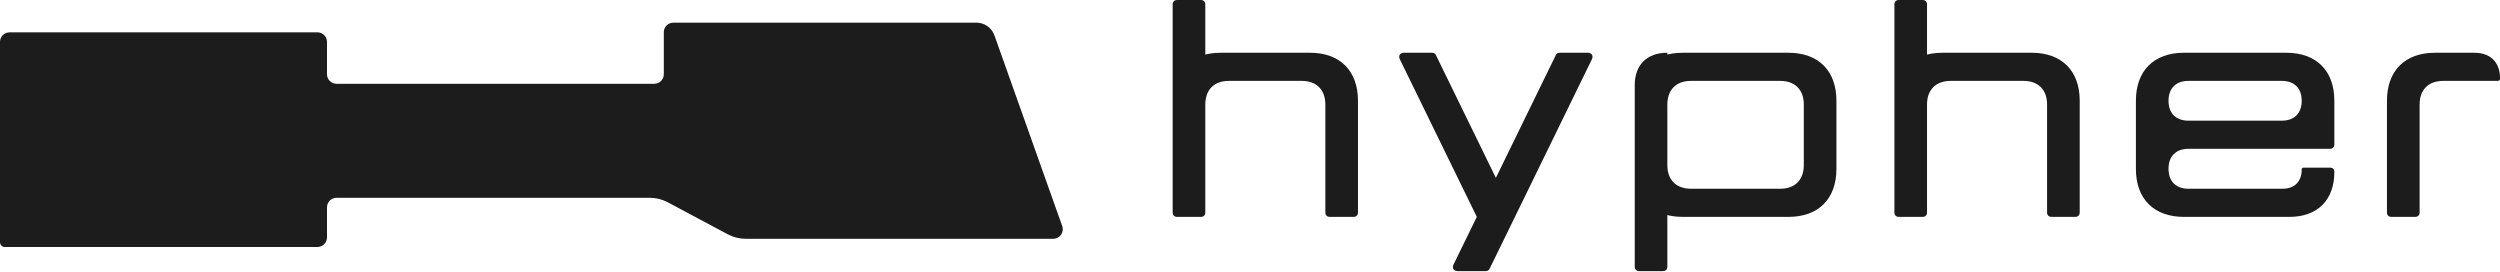
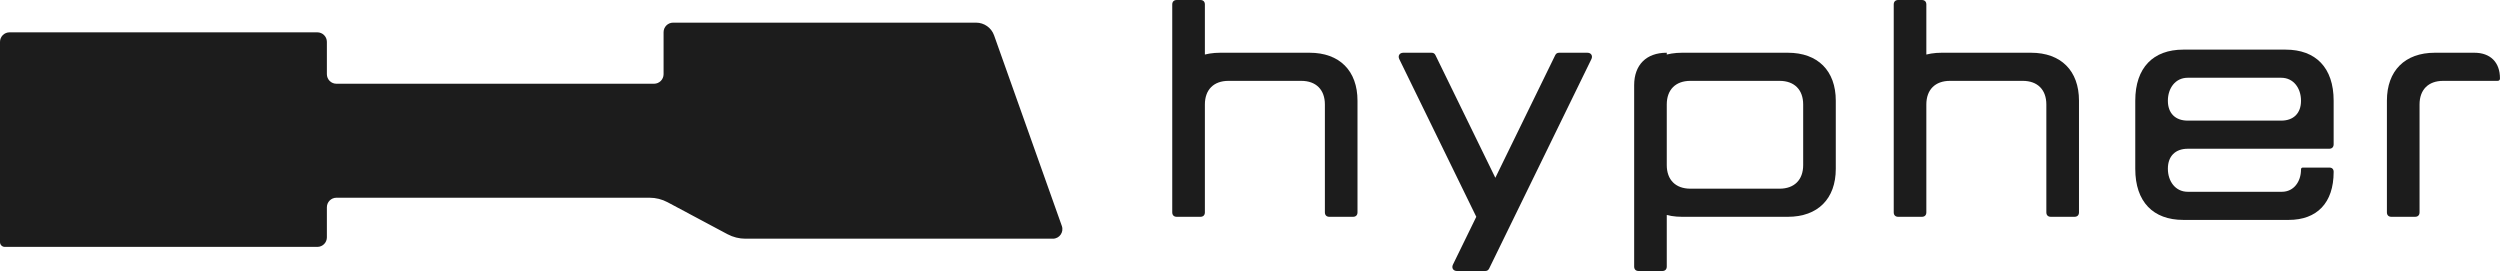
- <svg xmlns="http://www.w3.org/2000/svg" viewBox="0 -740 8530 925" fill="#1c1c1c">
+ <svg xmlns="http://www.w3.org/2000/svg" viewBox="0 -740 8533 925" fill="#1c1c1c">
  <path transform="translate(0 -662.7) scale(8.1426)" d="M0 8.06C0 5.851 1.791 4.06 4 4.06H133.02C135.229 4.06 137.02 5.851 137.02 8.06V21.608C137.02 23.817 138.811 25.608 141.02 25.608H274.158C276.367 25.608 278.158 23.817 278.158 21.608V4C278.158 1.791 279.949 0 282.158 0H409.158C412.543 0 415.561 2.131 416.695 5.32L445.102 85.225C446.027 87.829 444.096 90.565 441.333 90.565H312.483C309.857 90.565 307.27 89.918 304.952 88.681L279.817 75.272C277.499 74.035 274.912 73.389 272.285 73.389H141.02C138.811 73.389 137.02 75.18 137.02 77.389V90C137.02 92.209 135.229 94 133.02 94H2C0.895 94 0 93.105 0 92V8.06Z" />
  <path d="M4001.1 -724.8L4001.1 -15.2C4001.1 -5.7 4006.9 0.0 4016.4 0.0L4097.2 0.0C4106.8 0.0 4112.5 -5.7 4112.5 -15.2L4112.5 -724.8C4112.5 -734.3 4106.8 -740.0 4097.2 -740.0L4016.4 -740.0C4006.9 -740.0 4001.1 -734.3 4001.1 -724.8ZM4001.1 -396.3L4001.1 -15.2C4001.1 -5.7 4006.9 0.0 4016.4 0.0L4097.2 0.0C4106.8 0.0 4112.5 -5.7 4112.5 -15.2L4112.5 -383.5C4112.5 -433.8 4142.6 -464.0 4192.9 -464.0L4441.6 -464.0C4491.9 -464.0 4522.1 -433.8 4522.1 -383.5L4522.1 -15.2C4522.1 -5.7 4527.8 0.0 4537.3 0.0L4618.2 0.0C4627.7 0.0 4633.4 -5.7 4633.4 -15.2L4633.4 -396.3C4633.4 -498.6 4572.0 -560.0 4469.7 -560.0L4164.9 -560.0C4062.5 -560.0 4001.1 -498.6 4001.1 -396.3Z" />
  <path d="M5308.2 -551.5L4959.2 163.1C4953.6 174.5 4960.2 185.0 4972.9 185.0L5069.1 185.0C5075.7 185.0 5079.9 182.4 5082.8 176.5L5431.7 -538.1C5437.3 -549.5 5430.8 -560.0 5418.1 -560.0L5321.9 -560.0C5315.3 -560.0 5311.1 -557.4 5308.2 -551.5ZM4886.0 -560.0L4789.8 -560.0C4777.0 -560.0 4770.5 -549.5 4776.1 -538.1L5071.4 66.6L5136.4 -66.6L4899.6 -551.5C4896.8 -557.4 4892.5 -560.0 4886.0 -560.0Z" />
  <path d="M5577.7 -449.2L5577.7 169.8C5577.7 179.3 5583.4 185.0 5592.9 185.0L5673.8 185.0C5683.3 185.0 5689.0 179.3 5689.0 169.8L5689.0 -560.0L5688.5 -560.0C5619.2 -560.0 5577.7 -518.5 5577.7 -449.2ZM5577.7 -396.3L5577.7 -163.7C5577.7 -61.4 5639.0 0.0 5741.4 0.0L6102.2 0.0C6204.6 0.0 6265.9 -61.4 6265.9 -163.7L6265.9 -396.3C6265.9 -498.6 6204.6 -560.0 6102.2 -560.0L5741.4 -560.0C5639.0 -560.0 5577.7 -498.6 5577.7 -396.3ZM6074.1 -96.0L5769.5 -96.0C5719.2 -96.0 5689.0 -126.2 5689.0 -176.5L5689.0 -383.5C5689.0 -433.8 5719.2 -464.0 5769.5 -464.0L6074.1 -464.0C6124.4 -464.0 6154.6 -433.8 6154.6 -383.5L6154.6 -176.5C6154.6 -126.2 6124.4 -96.0 6074.1 -96.0Z" />
  <path d="M6463.7 -724.8L6463.7 -15.2C6463.7 -5.7 6469.4 0.0 6478.9 0.0L6559.8 0.0C6569.3 0.0 6575.0 -5.7 6575.0 -15.2L6575.0 -724.8C6575.0 -734.3 6569.3 -740.0 6559.8 -740.0L6478.9 -740.0C6469.4 -740.0 6463.7 -734.3 6463.7 -724.8ZM6463.7 -396.3L6463.7 -15.2C6463.7 -5.7 6469.4 0.0 6478.9 0.0L6559.8 0.0C6569.3 0.0 6575.0 -5.7 6575.0 -15.2L6575.0 -383.5C6575.0 -433.8 6605.2 -464.0 6655.5 -464.0L6904.2 -464.0C6954.5 -464.0 6984.6 -433.8 6984.6 -383.5L6984.6 -15.2C6984.6 -5.7 6990.3 0.0 6999.9 0.0L7080.7 0.0C7090.3 0.0 7096.0 -5.7 7096.0 -15.2L7096.0 -396.3C7096.0 -498.6 7034.6 -560.0 6932.2 -560.0L6627.4 -560.0C6525.1 -560.0 6463.7 -498.6 6463.7 -396.3Z" />
-   <path d="M7287.7 -396.3L7287.7 -163.7C7287.7 -61.4 7349.1 0.0 7451.4 0.0L7811.5 0.0C7907.3 0.0 7964.8 -57.4 7964.8 -153.2L7964.8 -153.7C7964.8 -162.7 7959.4 -168.0 7950.5 -168.0L7859.6 -168.0C7855.7 -168.0 7853.4 -165.7 7853.4 -161.8L7853.4 -161.3C7853.4 -120.5 7828.9 -96.0 7788.1 -96.0L7466.9 -96.0C7424.5 -96.0 7399.0 -121.4 7399.0 -163.9L7399.0 -164.4C7399.0 -206.9 7424.5 -232.3 7466.9 -232.3L7949.5 -232.3C7959.1 -232.3 7964.8 -238.0 7964.8 -247.5L7964.8 -396.3C7964.8 -498.6 7903.4 -560.0 7801.0 -560.0L7451.4 -560.0C7349.1 -560.0 7287.7 -498.6 7287.7 -396.3ZM7785.8 -328.3L7466.6 -328.3C7424.4 -328.3 7399.0 -353.6 7399.0 -395.9L7399.0 -396.4C7399.0 -438.7 7424.4 -464.0 7466.6 -464.0L7785.8 -464.0C7828.1 -464.0 7853.4 -438.7 7853.4 -396.4L7853.4 -395.9C7853.4 -353.6 7828.1 -328.3 7785.8 -328.3Z" />
-   <path d="M8144.3 -396.3L8144.3 -15.2C8144.3 -5.7 8150.0 0.0 8159.6 0.0L8240.4 0.0C8250.0 0.0 8255.7 -5.7 8255.7 -15.2L8255.7 -383.5C8255.7 -433.8 8285.8 -464.0 8336.1 -464.0L8522.1 -464.0C8527.2 -464.0 8530.2 -467.0 8530.2 -472.1L8530.2 -472.6C8530.2 -527.3 8497.5 -560.0 8442.8 -560.0L8308.1 -560.0C8205.7 -560.0 8144.3 -498.6 8144.3 -396.3Z" />
+   <path d="M7288.1 -396.3L7288.1 -163.7C7288.1 -50.7 7349.5 10.6 7451.9 10.6L7811.9 10.6C7907.7 10.6 7965.2 -46.8 7965.2 -153.2L7965.2 -153.7C7965.2 -162.7 7959.8 -168.0 7950.9 -168.0L7860.0 -168.0C7856.2 -168.0 7853.8 -165.7 7853.8 -161.8L7853.8 -161.3C7853.8 -120.5 7829.4 -85.4 7788.5 -85.4L7467.3 -85.4C7424.9 -85.4 7399.4 -121.4 7399.4 -163.9L7399.4 -164.4C7399.4 -206.9 7424.9 -232.3 7467.3 -232.3L7950.0 -232.3C7959.5 -232.3 7965.2 -238.0 7965.2 -247.5L7965.2 -396.3C7965.2 -509.3 7903.8 -570.6 7801.4 -570.6L7451.9 -570.6C7349.5 -570.6 7288.1 -509.3 7288.1 -396.3ZM7786.2 -328.3L7467.0 -328.3C7424.8 -328.3 7399.4 -353.6 7399.4 -395.9L7399.4 -396.4C7399.4 -438.7 7424.8 -474.6 7467.0 -474.6L7786.2 -474.6C7828.5 -474.6 7853.8 -438.7 7853.8 -396.4L7853.8 -395.9C7853.8 -353.6 7828.5 -328.3 7786.2 -328.3Z" />
+   <path d="M8147.0 -396.3L8147.0 -15.2C8147.0 -5.7 8152.7 0.0 8162.3 0.0L8243.1 0.0C8252.7 0.0 8258.4 -5.7 8258.4 -15.2L8258.4 -383.5C8258.4 -433.8 8288.5 -464.0 8338.8 -464.0L8524.8 -464.0C8529.9 -464.0 8532.9 -467.0 8532.9 -472.1L8532.9 -472.6C8532.9 -527.3 8500.2 -560.0 8445.5 -560.0L8310.8 -560.0C8208.4 -560.0 8147.0 -498.6 8147.0 -396.3Z" />
</svg>
